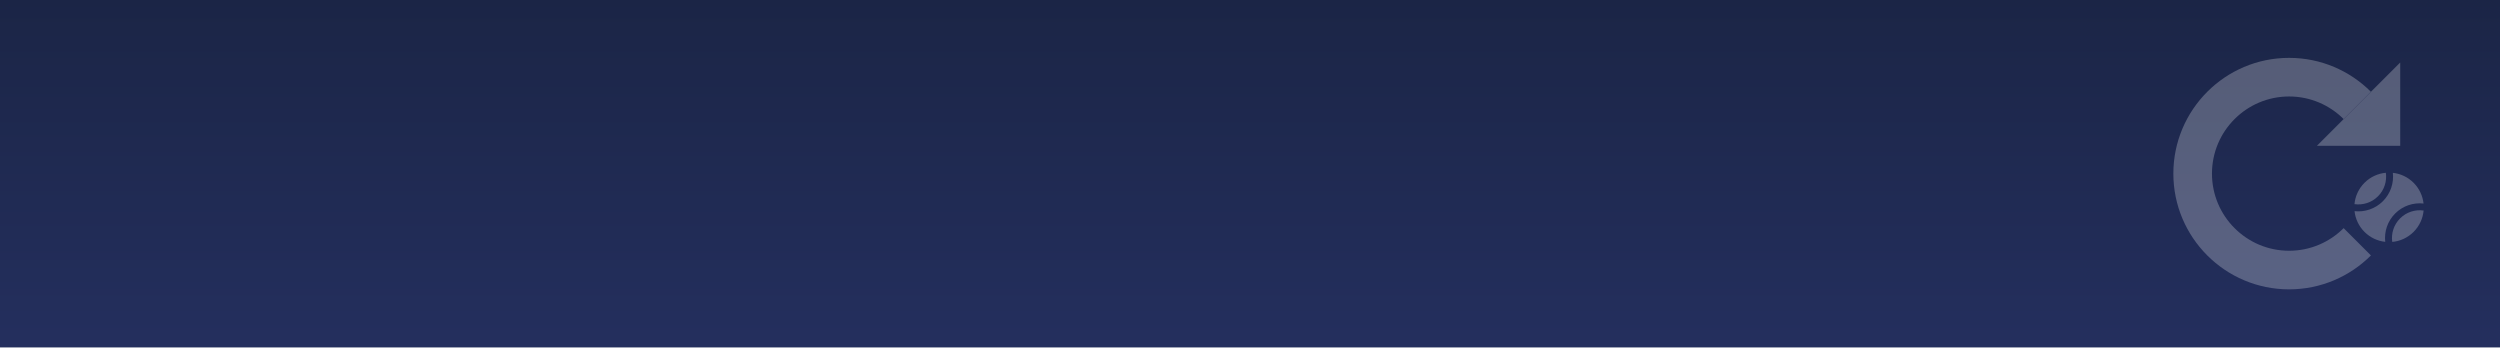
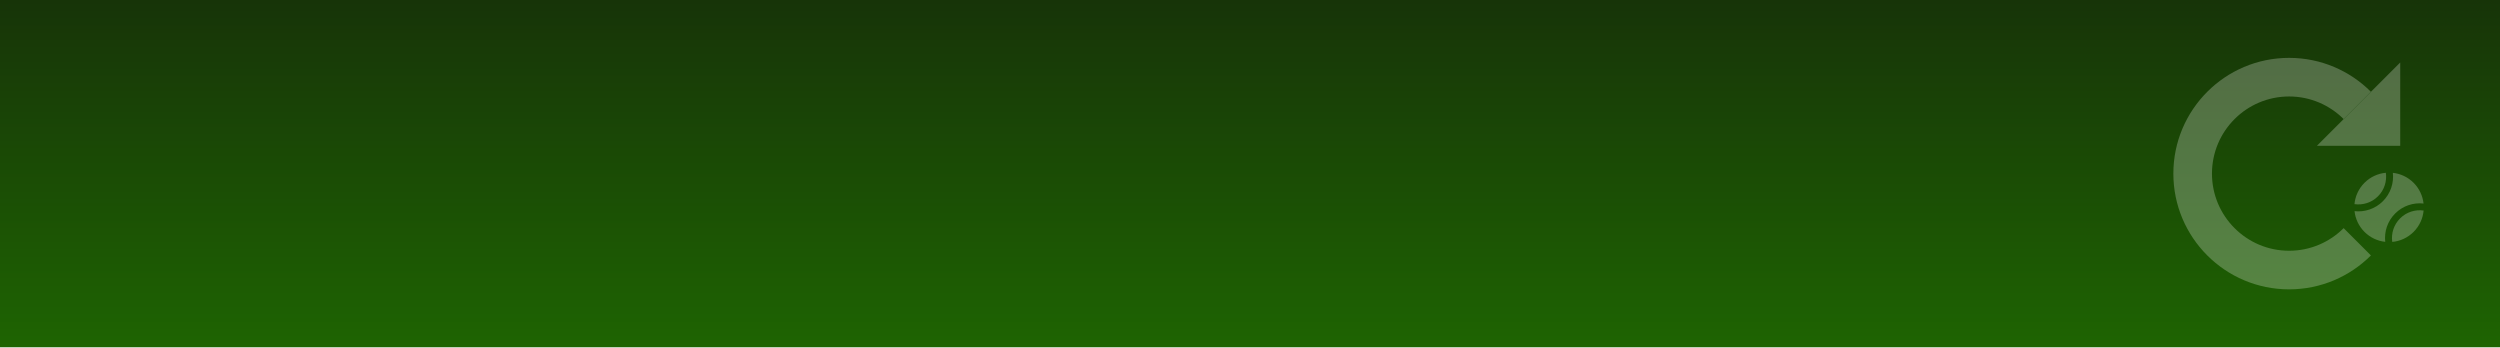
<svg xmlns="http://www.w3.org/2000/svg" width="100%" height="100%" viewBox="0 0 1080 150" version="1.1" xml:space="preserve" style="fill-rule:evenodd;clip-rule:evenodd;stroke-linejoin:round;stroke-miterlimit:2;">
-   <g transform="matrix(1,0,0,0.75,0,0)">
-     <rect x="0" y="0" width="1080" height="200" style="fill:url(#_Linear1);" />
-   </g>
-   <rect id="Hover" x="0" y="0" width="1080" height="150" style="fill:url(#_Linear2);" />
+   <rect id="Hover" x="0" y="0" width="1080" height="150" style="fill:url(#_Linear1);" />
  <g transform="matrix(1,0,0,1,27,-25)">
    <g opacity="0.25">
      <g transform="matrix(1.44,0,0,1.44,973.892,16)">
        <path d="M0,50L25,25L25,50L0,50Z" style="fill:white;" />
      </g>
      <g transform="matrix(-0.923077,-1.13044e-16,1.13044e-16,-0.923077,1054.2,192.308)">
        <path d="M61.706,61.706C71.511,51.901 85.052,45.833 100,45.833C129.895,45.833 154.167,70.105 154.167,100C154.167,129.895 129.895,154.167 100,154.167C85.052,154.167 71.511,148.099 61.706,138.294L74.478,125.522C81.013,132.056 90.038,136.1 100,136.1C119.924,136.1 136.1,119.924 136.1,100C136.1,80.076 119.924,63.9 100,63.9C90.038,63.9 81.013,67.944 74.478,74.478L61.706,61.706Z" style="fill:white;" />
      </g>
      <g transform="matrix(1.06066,-1.06066,1.06066,1.06066,833.239,133.663)">
        <path d="M83.609,79.689C85.07,77.753 87.39,76.5 90,76.5C92.61,76.5 94.93,77.753 96.391,79.689C94.657,81.132 92.429,82 90,82C87.571,82 85.343,81.132 83.609,79.689ZM97.804,65.75C99.178,67.463 100,69.636 100,72C100,74.364 99.178,76.537 97.804,78.25C95.971,75.965 93.155,74.5 90,74.5C86.845,74.5 84.029,75.965 82.196,78.25C80.822,76.537 80,74.364 80,72C80,69.636 80.822,67.463 82.196,65.75C84.029,68.035 86.845,69.5 90,69.5C93.155,69.5 95.971,68.035 97.804,65.75ZM83.609,64.311C85.343,62.868 87.571,62 90,62C92.429,62 94.657,62.868 96.391,64.311C94.93,66.247 92.61,67.5 90,67.5C87.39,67.5 85.07,66.247 83.609,64.311Z" style="fill:white;" />
      </g>
    </g>
  </g>
  <defs>
-     <linearGradient id="_Linear1" x1="0" y1="0" x2="1" y2="0" gradientUnits="userSpaceOnUse" gradientTransform="matrix(1.22465e-14,200,-200,1.22465e-14,540,0)">
-       <stop offset="0" style="stop-color:rgb(37,55,123);stop-opacity:1" />
-       <stop offset="1" style="stop-color:rgb(36,47,94);stop-opacity:1" />
-     </linearGradient>
-     <linearGradient id="_Linear2" x1="0" y1="0" x2="1" y2="0" gradientUnits="userSpaceOnUse" gradientTransform="matrix(9.18485e-15,150,-150,9.18485e-15,540,0)">
-       <stop offset="0" style="stop-color:rgb(27,37,70);stop-opacity:1" />
-       <stop offset="1" style="stop-color:rgb(36,47,94);stop-opacity:1" />
+     <linearGradient id="_Linear1" x1="0" y1="0" x2="1" y2="0" gradientUnits="userSpaceOnUse" gradientTransform="matrix(9.18485e-15,150,-150,9.18485e-15,540,0)">
+       <stop offset="0" style="stop-color:rgb(23,52,8);stop-opacity:1" />
+       <stop offset="1" style="stop-color:rgb(30,100,2);stop-opacity:1" />
    </linearGradient>
  </defs>
</svg>
